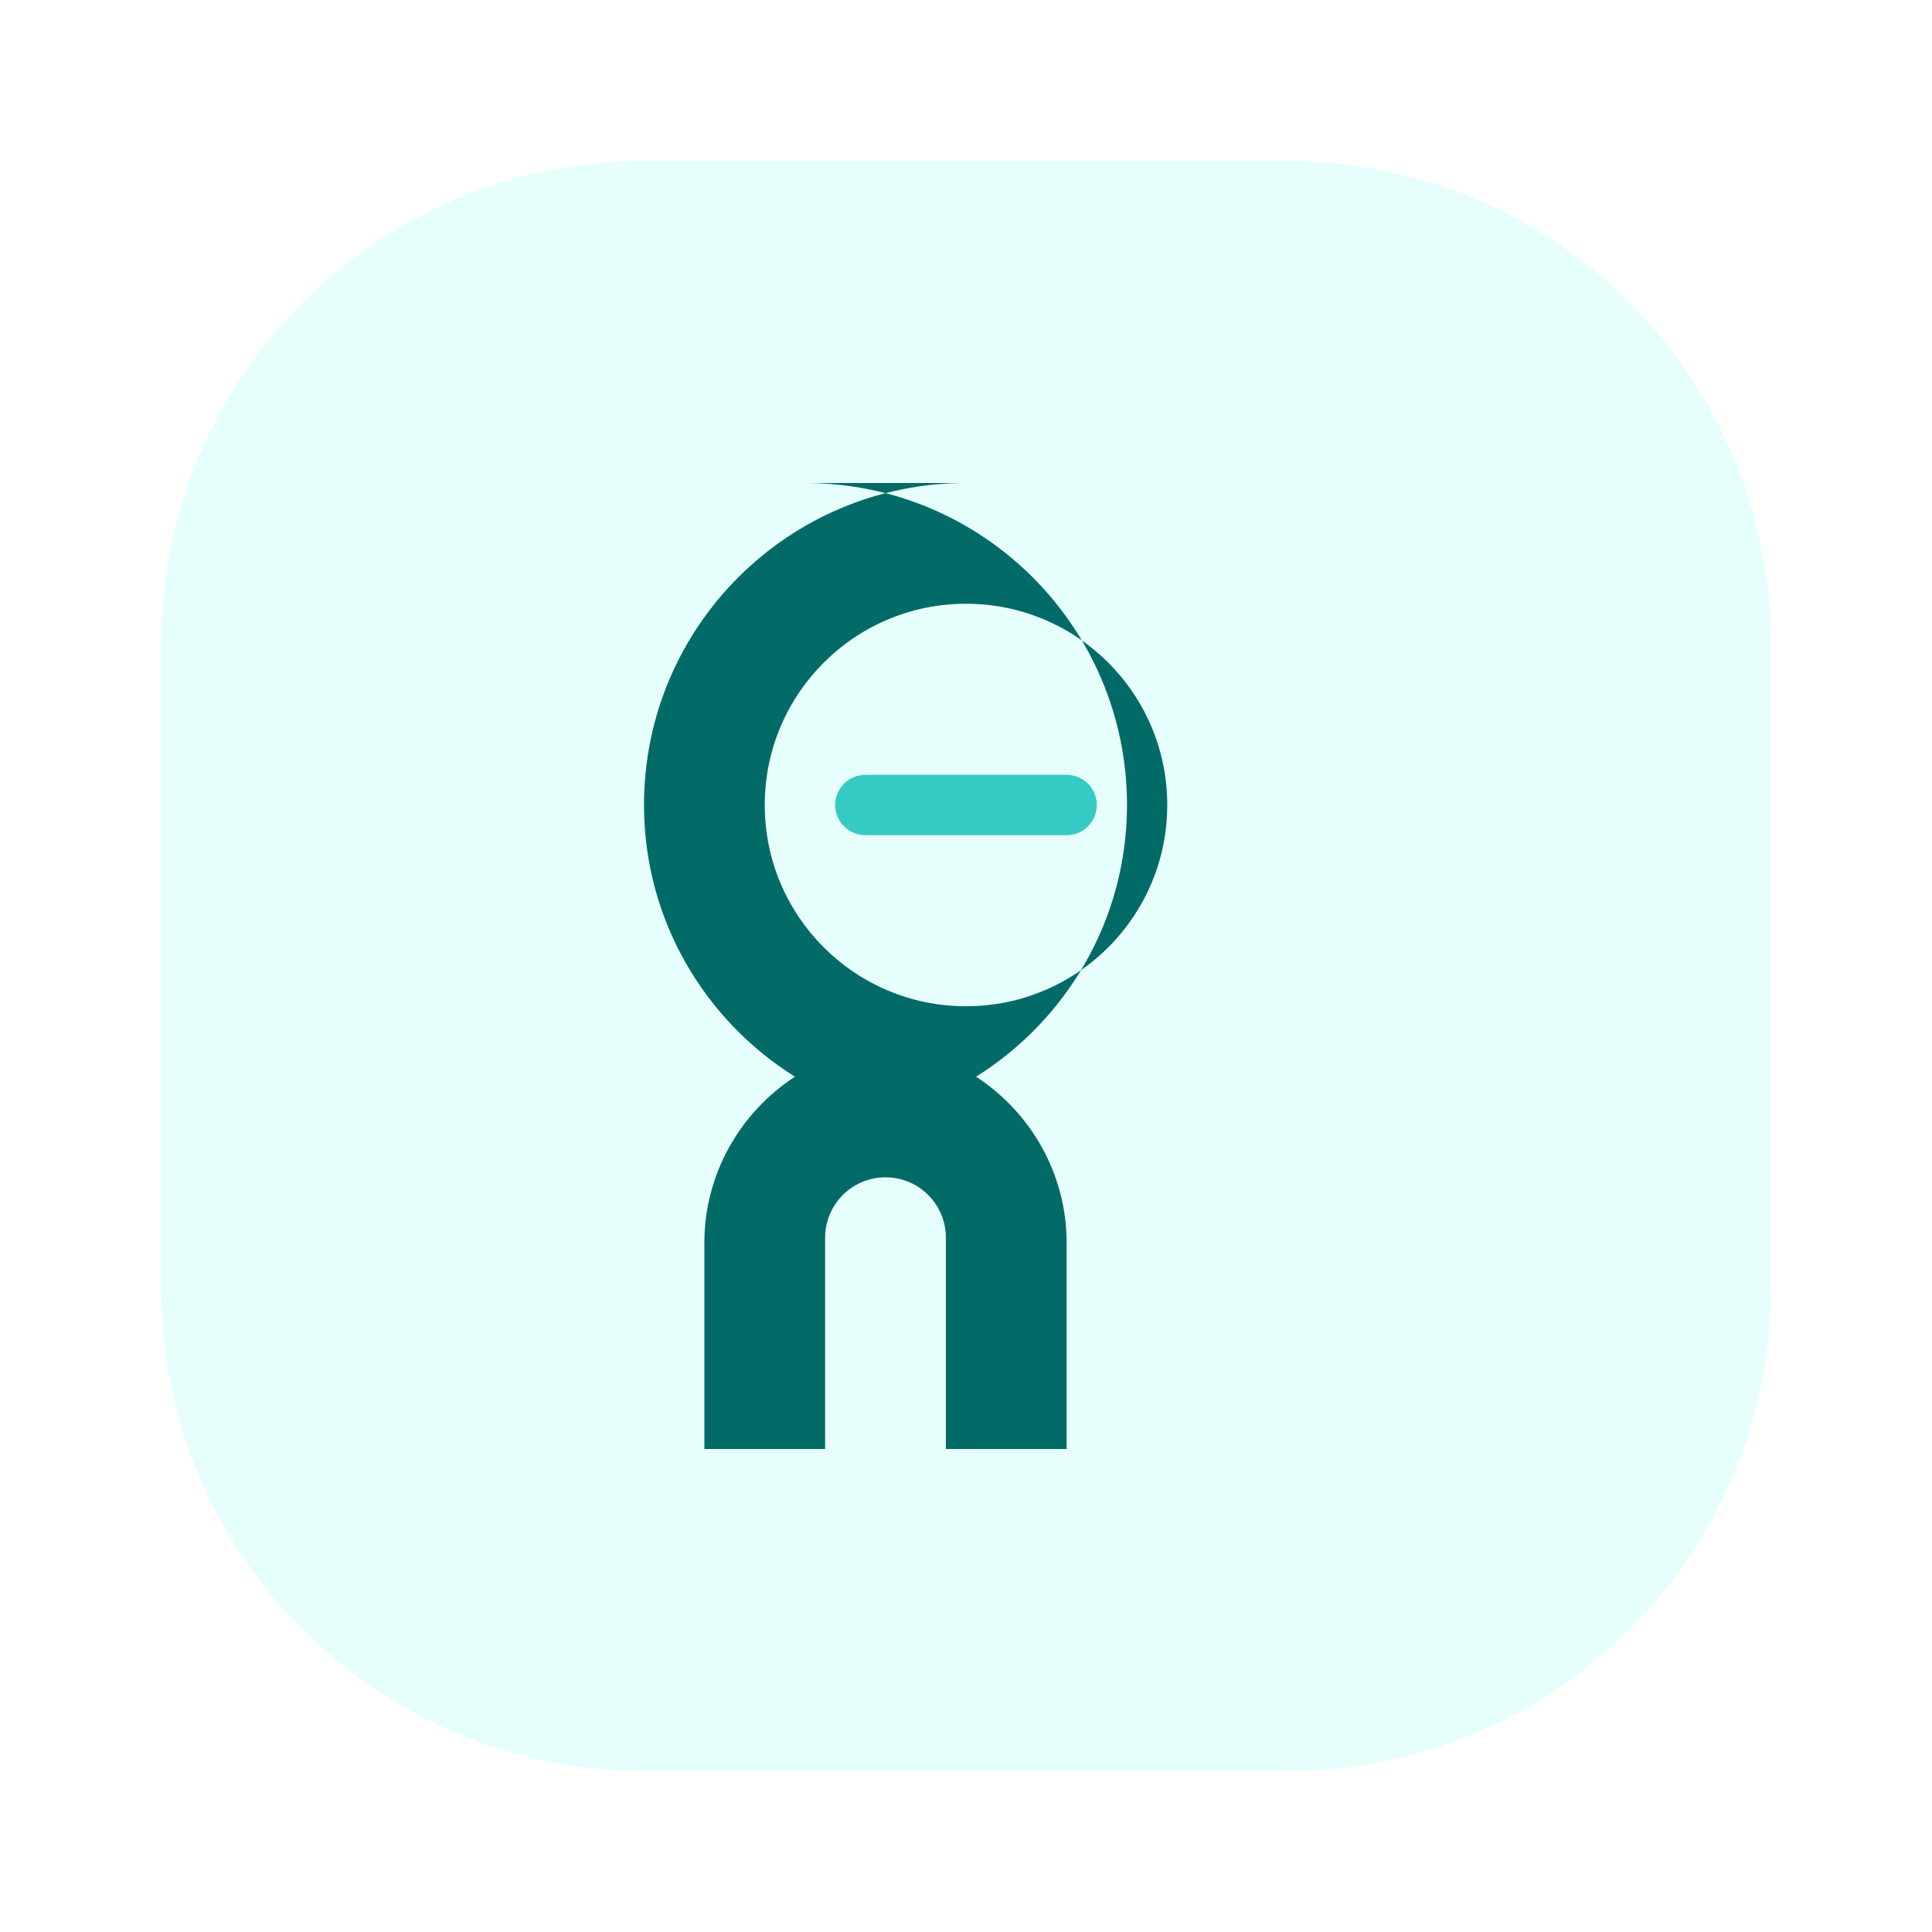
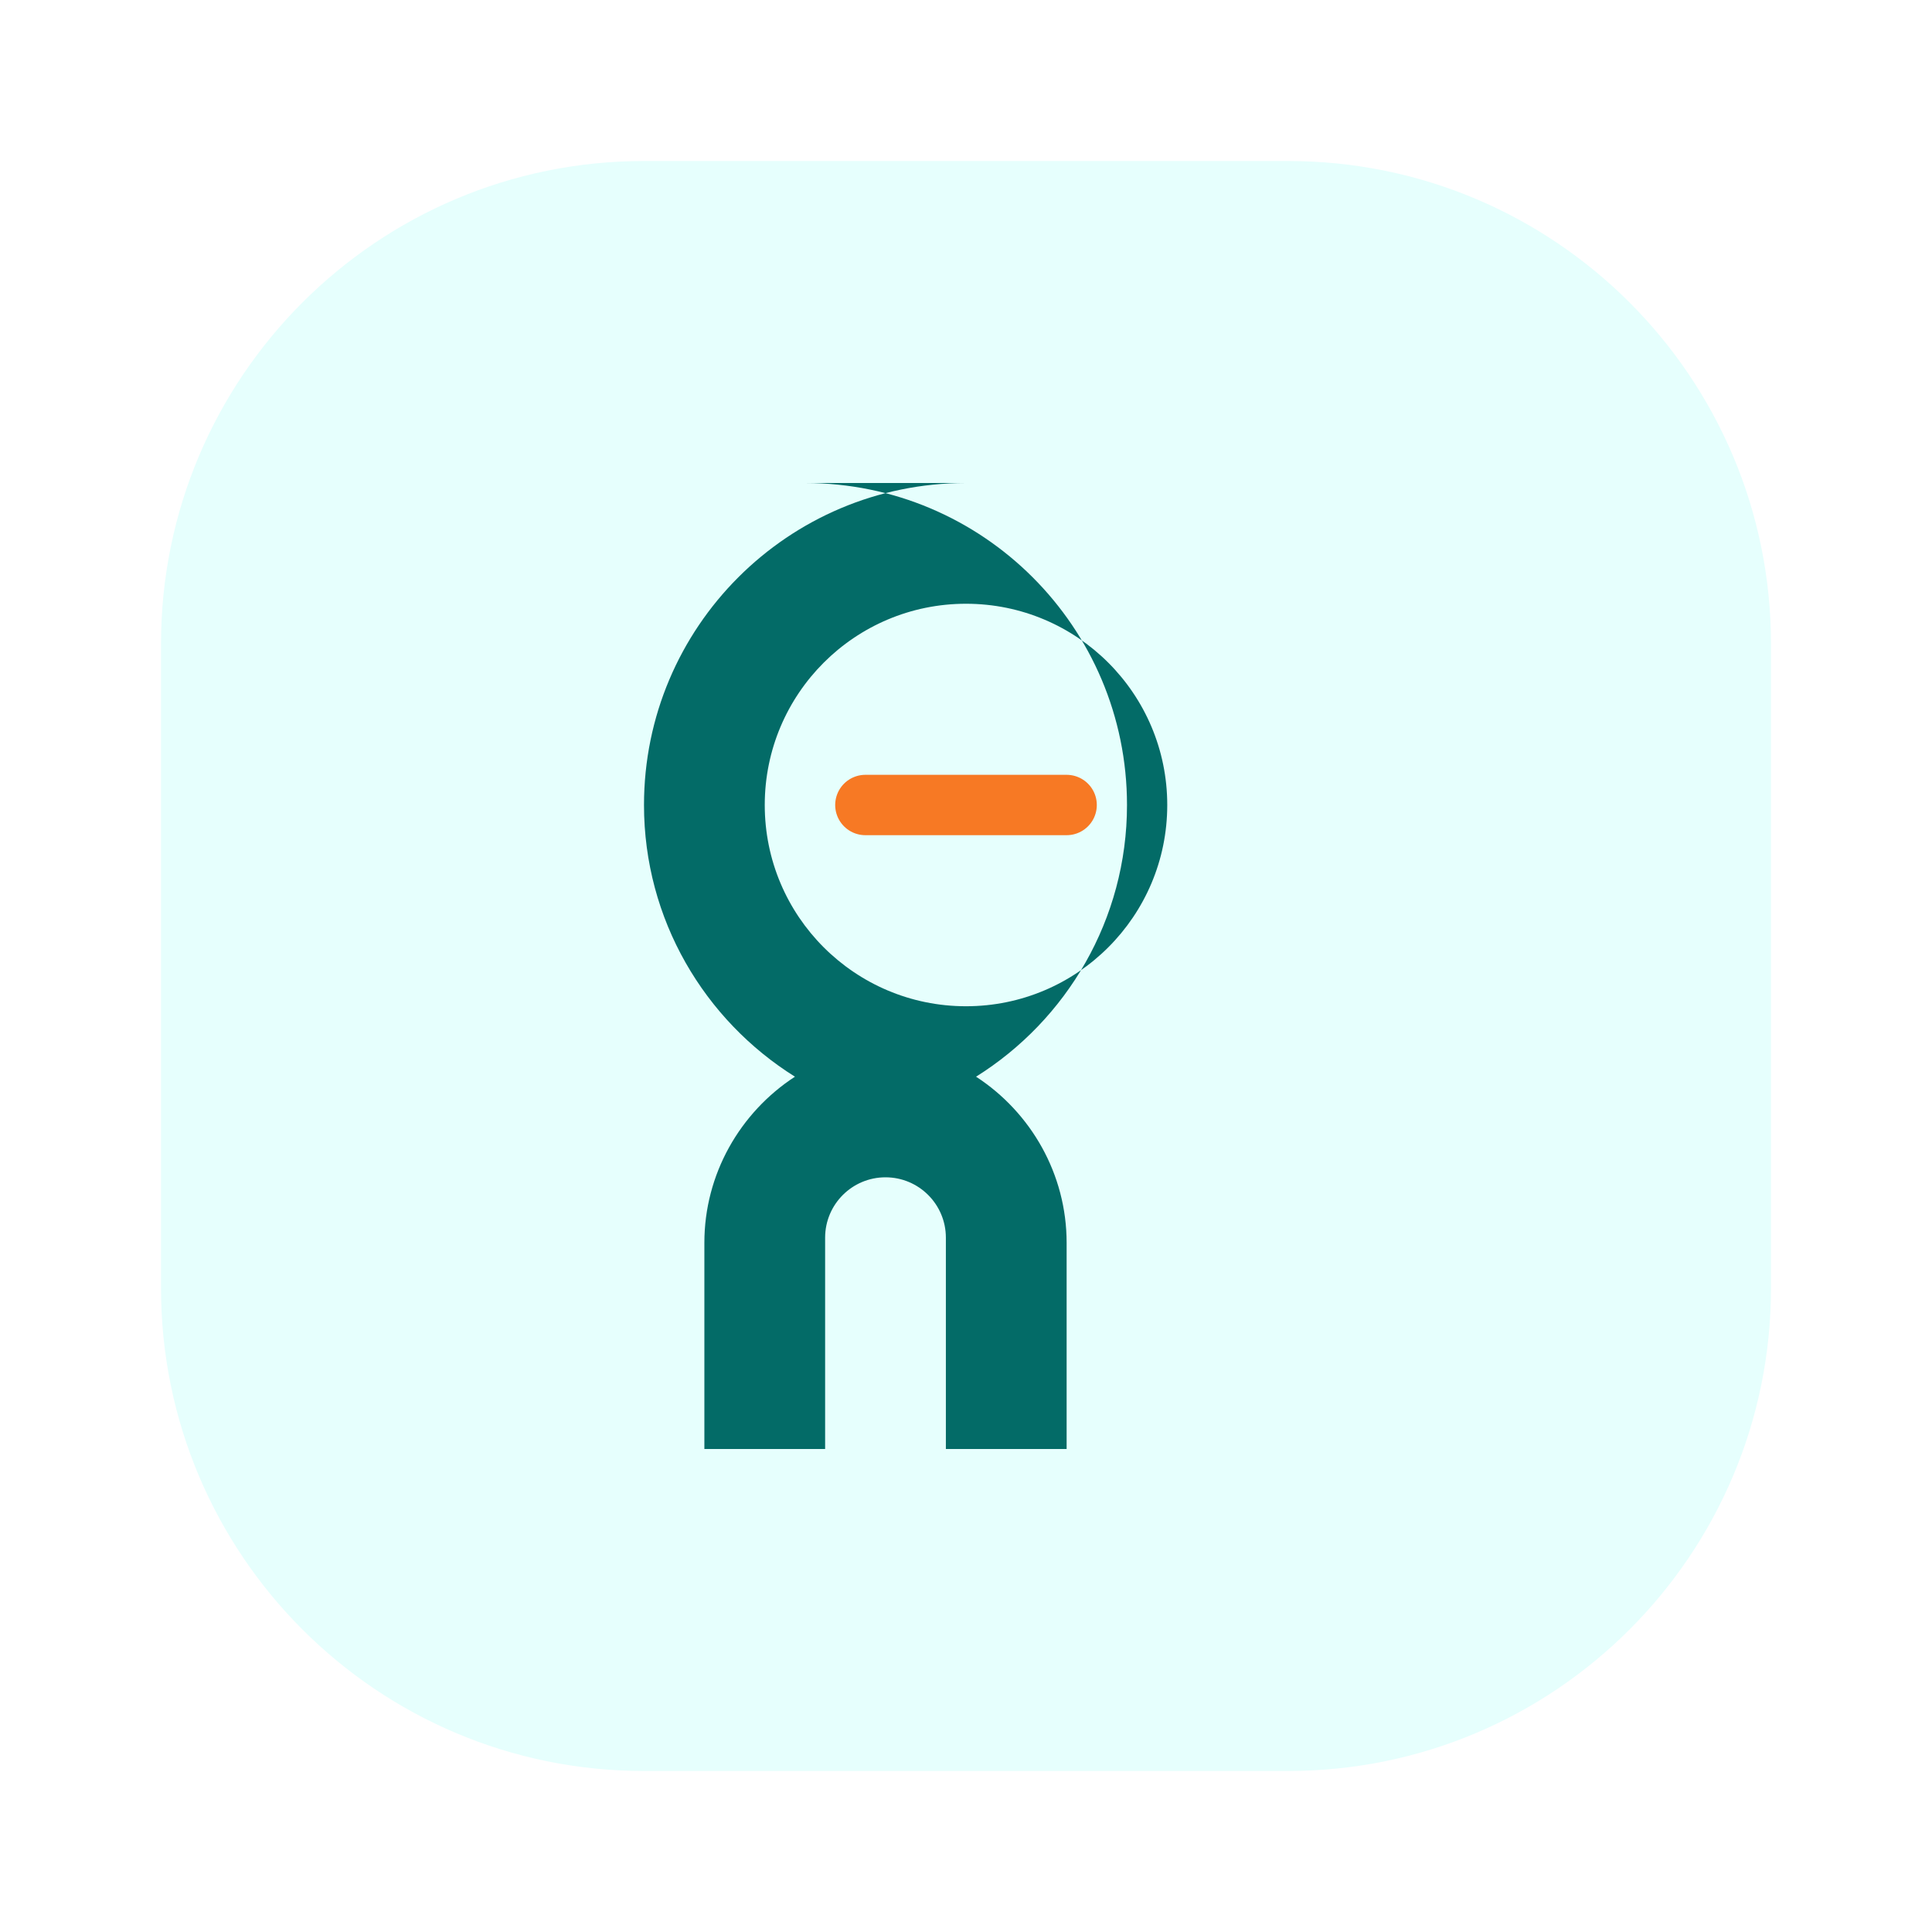
<svg xmlns="http://www.w3.org/2000/svg" width="96" height="96" viewBox="0 0 96 96" fill="none">
  <rect x="8" y="8" width="80" height="80" rx="24" fill="#E6FFFD" />
  <path d="M48 24c-8.837 0-16 7.163-16 16 0 5.692 3.003 10.687 7.5 13.5-2.733 1.78-4.5 4.847-4.5 8.25V72h6v-10.5c0-1.657 1.343-3 3-3s3 1.343 3 3V72h6v-10.25c0-3.403-1.767-6.47-4.5-8.25 4.497-2.813 7.5-7.808 7.5-13.5 0-8.837-7.163-16-16-16Zm0 26c-5.523 0-10-4.477-10-10s4.477-10 10-10 10 4.477 10 10-4.477 10-10 10Z" fill="#036B67" />
-   <path d="M43 40h10" stroke="#36CAC4" stroke-width="3" stroke-linecap="round" />
+   <path d="M43 40h10" stroke="#F77924" stroke-width="3" stroke-linecap="round" />
</svg>
